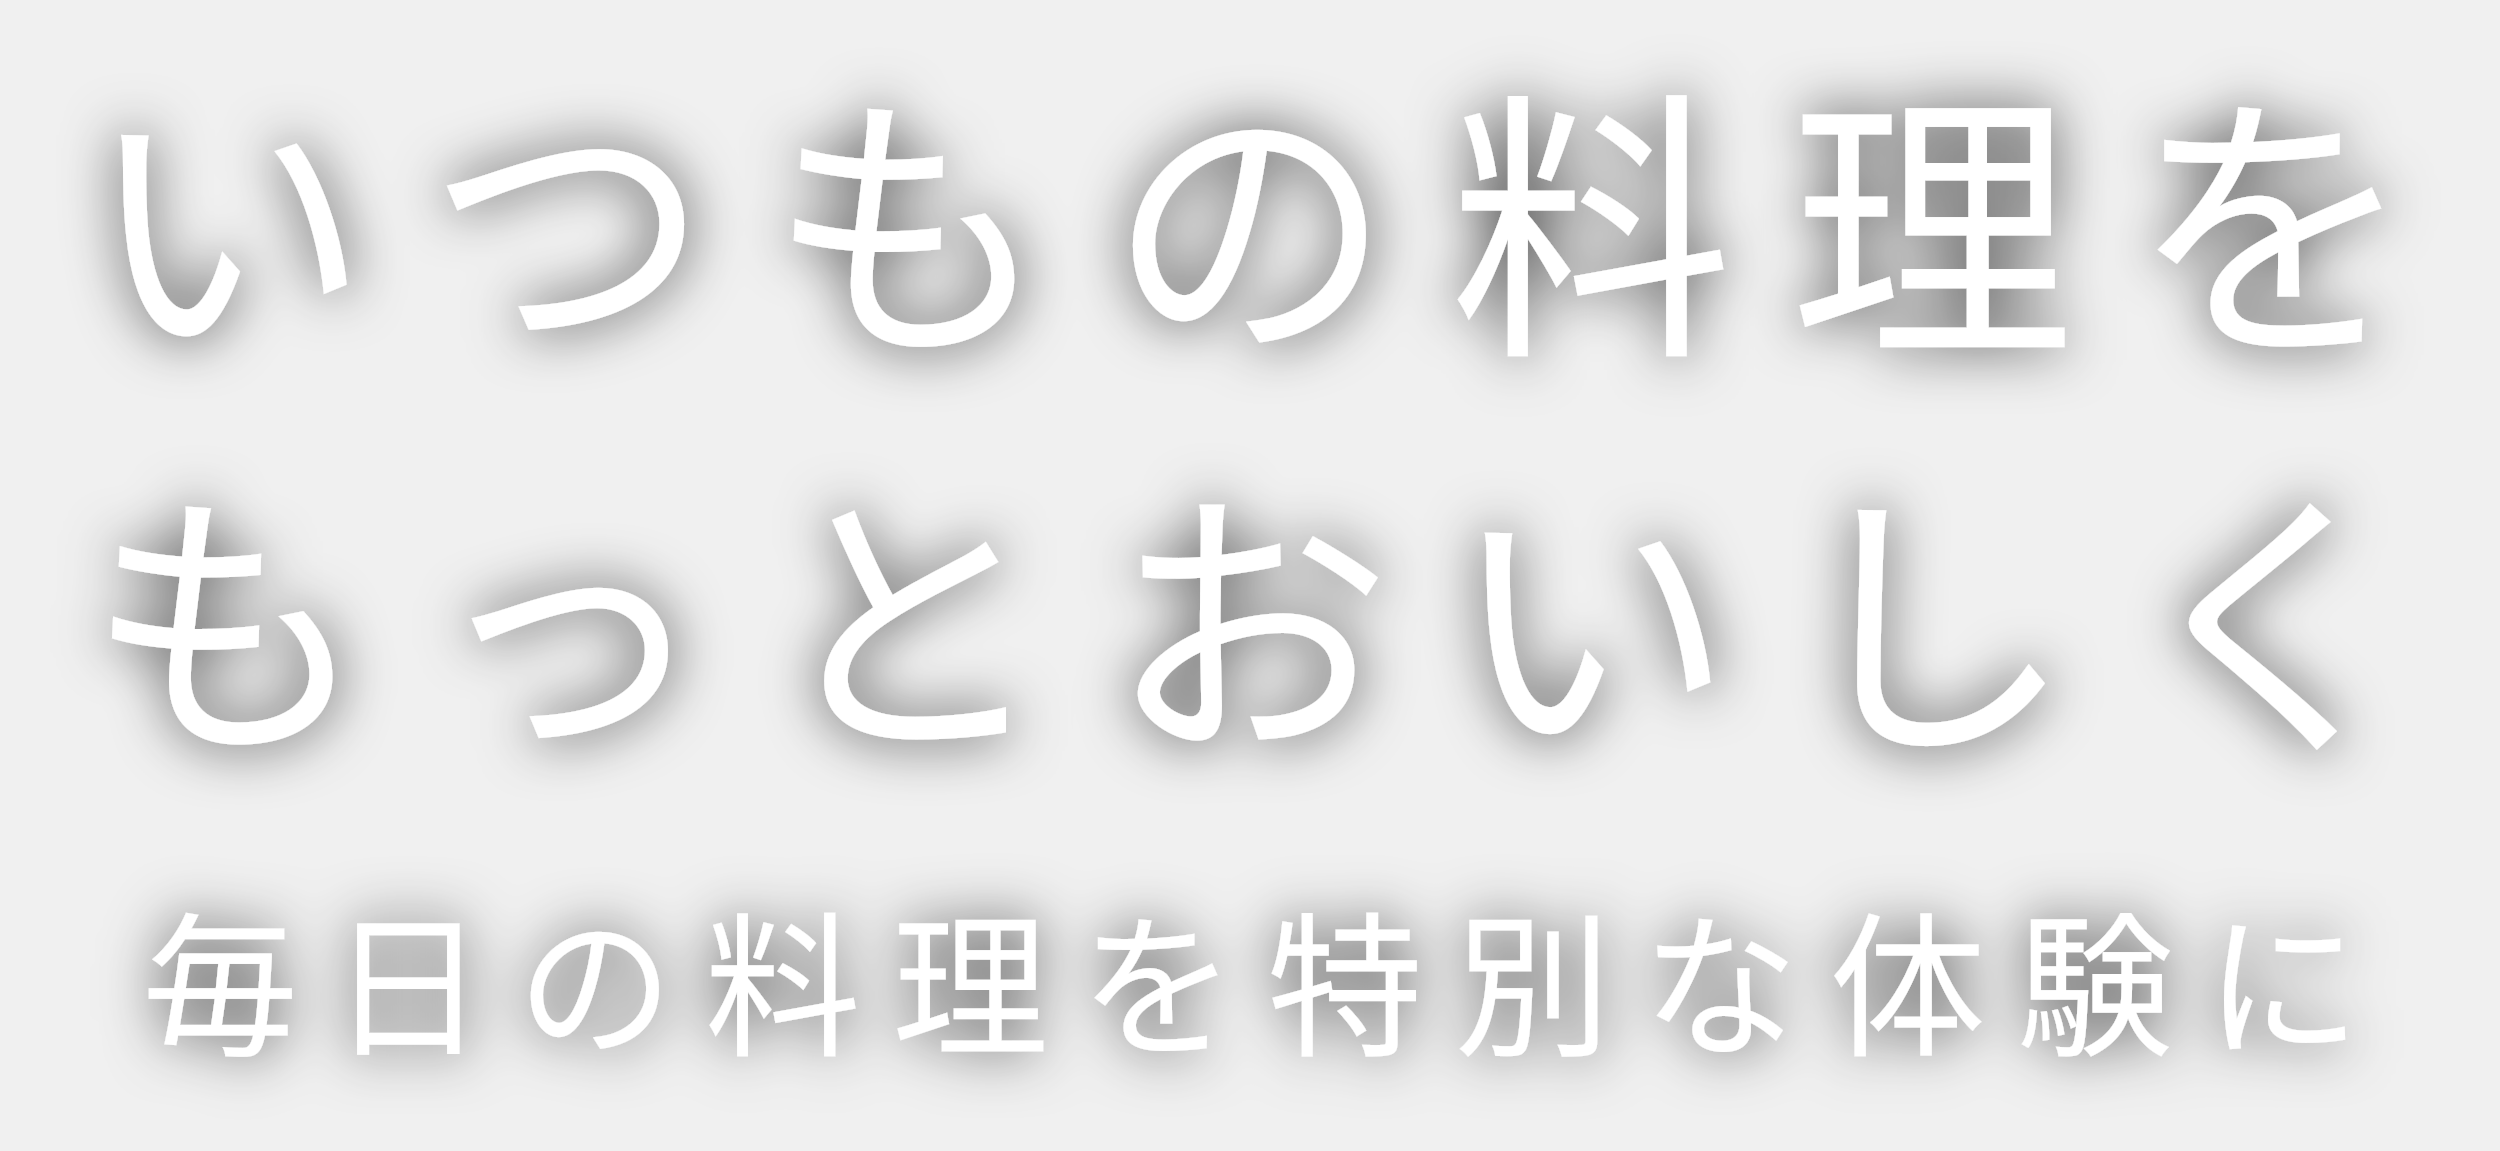
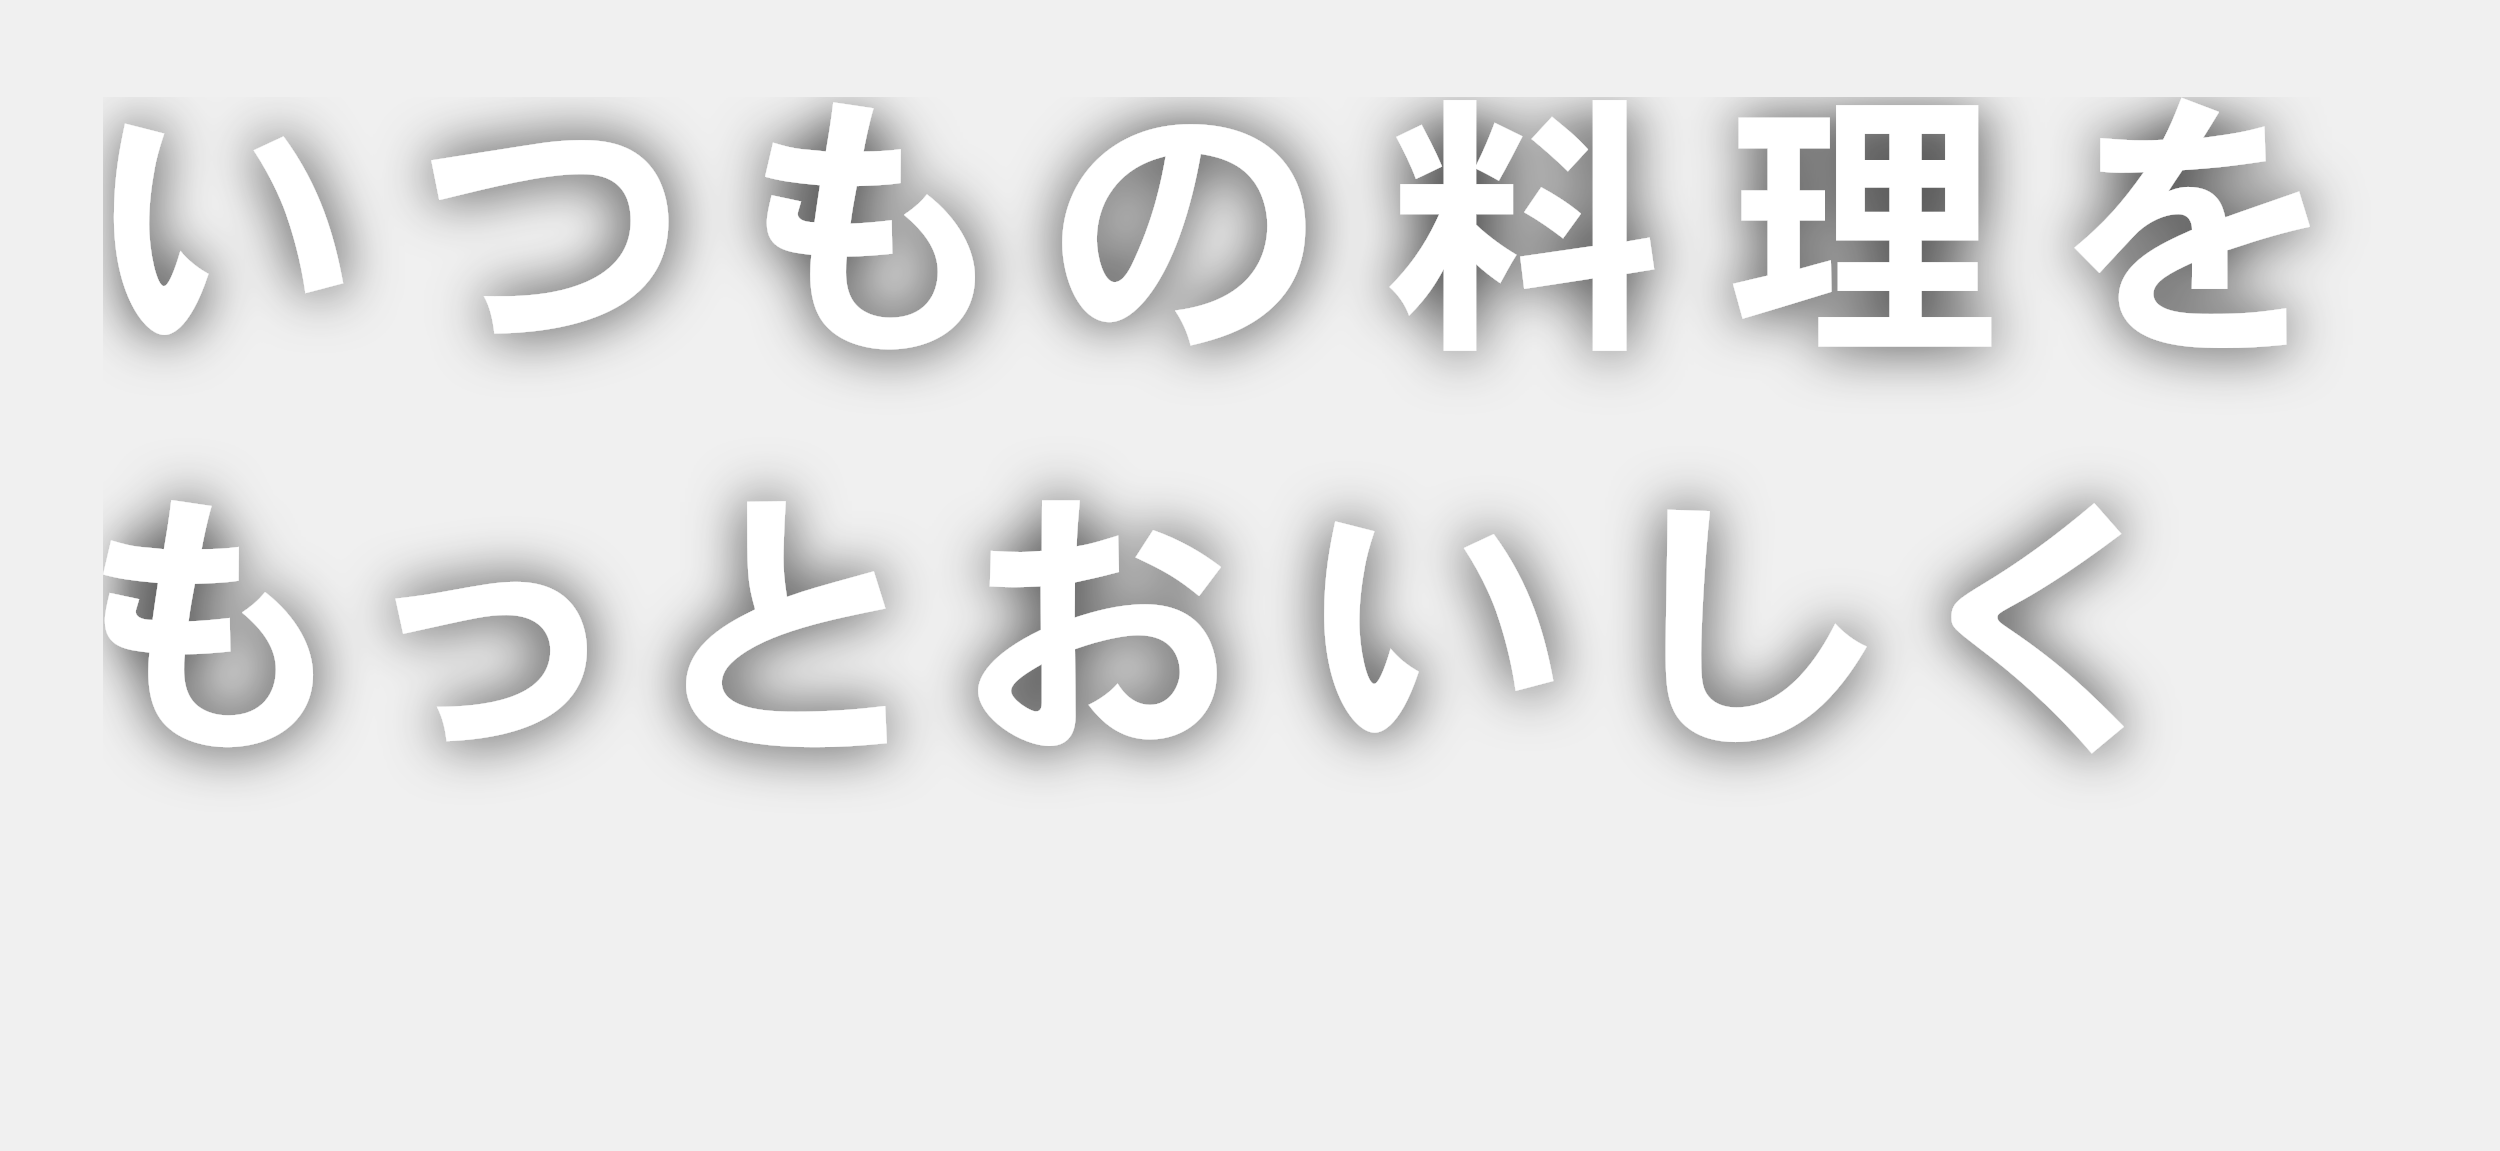
- <svg xmlns="http://www.w3.org/2000/svg" width="352" height="162" viewBox="0 0 352 162">
+ <svg xmlns="http://www.w3.org/2000/svg" id="_レイヤー_1" data-name="レイヤー_1" version="1.1" viewBox="0 0 352 162">
  <defs>
-     <filter id="いつもの料理を_もっとおいしく" x="0" y="0" width="352" height="120" filterUnits="userSpaceOnUse">
-       <feOffset input="SourceAlpha" />
-       <feGaussianBlur stdDeviation="4" result="blur" />
+     <style>
+       .st0 {
+         filter: url(#_いつもの料理を_もっとおいしく);
+       }
+ 
+       .st1 {
+         filter: url(#_毎日の料理を特別な体験に);
+       }
+ 
+       .st2 {
+         isolation: isolate;
+       }
+ 
+       .st3 {
+         fill: #fff;
+       }
+     </style>
+     <filter id="_いつもの料理を_もっとおいしく" data-name="いつもの料理を_もっとおいしく" x="0" y="0" width="352" height="120">
+       <feOffset />
+       <feGaussianBlur result="blur" stdDeviation="4" />
      <feFlood flood-opacity="0.769" />
-       <feComposite operator="in" in2="blur" />
+       <feComposite in2="blur" operator="in" />
      <feComposite in="SourceGraphic" />
    </filter>
-     <filter id="毎日の料理を特別な体験に" x="8" y="116" width="337" height="46" filterUnits="userSpaceOnUse">
-       <feOffset input="SourceAlpha" />
-       <feGaussianBlur stdDeviation="4" result="blur-2" />
+     <filter id="_毎日の料理を特別な体験に" data-name="毎日の料理を特別な体験に" x="8" y="116" width="337" height="46">
+       <feOffset />
+       <feGaussianBlur result="blur-2" stdDeviation="4" />
      <feFlood flood-opacity="0.769" />
-       <feComposite operator="in" in2="blur-2" />
+       <feComposite in2="blur-2" operator="in" />
      <feComposite in="SourceGraphic" />
    </filter>
  </defs>
-   <g id="グループ_32" data-name="グループ 32" transform="translate(-873 -180)">
-     <g transform="matrix(1, 0, 0, 1, 873, 180)" filter="url(#いつもの料理を_もっとおいしく)">
-       <text id="いつもの料理を_もっとおいしく-2" data-name="いつもの料理を もっとおいしく" transform="translate(12 47)" fill="#fff" font-size="40" font-family="HeiseiKakuGoStd-W7, Heisei Kaku Gothic Std" letter-spacing="0.2em">
-         <tspan x="0" y="0">いつもの料理を</tspan>
-         <tspan x="0" y="56">もっとおいしく</tspan>
-       </text>
+   <g id="_グループ_32" data-name="グループ_32">
+     <g class="st0">
+       <g id="_いつもの料理を_もっとおいしく-2" data-name="いつもの料理を_もっとおいしく-2" class="st2">
+         <g class="st2">
+           <path class="st3" d="M23.118,18.805c-.8,2.399-1.12,3.76-1.32,4.839-.48,2.56-.8,5.239-.8,7.879,0,3.92,1.08,8.759,2.08,8.759.84,0,2-3.84,2.32-4.959 1,1.239,2.399,2.399,3.959,3.239-2.799,8.519-5.719,8.599-6.199,8.599-2.799,0-7.119-5.839-7.119-16.638,0-5.559.84-9.798,1.56-13.117l5.519,1.399ZM39.916,19.205c5.159,6.998,7.199,14.117,8.398,20.676l-5.319,1.4c-.64-4.64-1.919-8.839-2.519-10.519-.4-1.359-1.96-5.359-4.759-9.599l4.199-1.959Z" />
+           <path class="st3" d="M60.72,22.565c2.439-.36,13.398-2.12,15.677-2.439,1.16-.16,3.239-.4,5.439-.4,3.12,0,7.958.36,10.678,5.039.68,1.2,1.6,3.439,1.6,6.399,0,13.678-16.117,15.757-24.516,15.797-.2-1.8-.6-3.76-1.48-5.279,3.479.08,11.038.28,16.277-2.959,2.919-1.84,4.399-4.359,4.399-7.639,0-6.56-5.279-6.56-7.039-6.56-5.239,0-12.518,1.84-19.916,3.64l-1.12-5.599Z" />
+           <path class="st3" d="M122.998,15.245c-.64,2.08-1.28,5.359-1.4,6.079,1.72,0,3.519-.08,5.239-.32l-.04,4.76c-2.24.359-4.319.359-6.159.44-.32,1.64-.68,3.68-.88,5.279,1.6-.04,3.879-.24,5.799-.479l.08,4.719c-1.92.2-4.279.4-6.399.4-.12.88-.12,1.56-.12,2.159,0,2.88.92,4.519,2.399,5.439.76.479,2,1,3.839,1,4.839,0,6.679-3.24,6.679-6.439,0-2.919-1.64-5.439-4.759-8.038,1.08-.721,2.279-1.64,3.239-2.88,4.56,3.519,6.759,7.919,6.759,11.638,0,6.239-5.159,10.198-12.158,10.198-2.919,0-5.919-.84-7.879-2.439-1.6-1.279-3.159-3.439-3.159-8.158,0-.76.04-1.64.16-2.72-3.239-.36-6.279-.72-6.279-4.519,0-.96.28-2.239.68-3.879l4.16.88c-.44,1.44-.48,1.6-.48,1.76,0,.6.6,1.159,2.359,1.159.2-1.52.52-3.599.76-5.198-3.919-.36-5.479-.601-7.719-1.2l1.12-4.799c1.88.56,2.799.76,3.799.88.92.119,1.92.159,3.64.359.16-.84.8-4.759,1.04-6.919l5.679.84Z" />
+           <path class="st3" d="M165.438,43.721c10.878-1.36,12.998-7.759,12.998-11.958,0-2.439-.84-4.959-2.119-6.479-1.56-1.999-3.999-3.119-7.239-3.599-2.919,16.517-8.878,23.676-12.838,23.676-4.319,0-6.679-6.279-6.679-11.158,0-8.958,7.039-16.717,18.077-16.717,10.519,0,16.157,6.078,16.157,14.477,0,3.959-1,9.358-7.239,13.317-1.879,1.16-4.319,2.319-8.918,3.359-.44-1.8-1.24-3.56-2.2-4.919ZM156.24,27.283c-1,1.52-1.8,3.8-1.8,6.359,0,2.479.96,6.079,2.479,6.079,1.24,0,2.08-1.8,2.36-2.28,3.199-6.639,4.199-11.878,4.839-15.438-1.72.44-5.439,1.44-7.878,5.279Z" />
+           <path class="st3" d="M214.357,19.205c-.999,1.959-2.159,4.199-3.318,6.238-.92-.519-2.32-1.279-3.2-1.68v2.16h5.199v4.239h-5.199v1.48c1.681,1.6,3.84,3.159,5.679,4.239-.84,1.319-1.52,2.64-2.279,3.999-1.119-.76-2.359-1.72-3.399-2.68v12.198h-4.56v-11.518c-1.119,2.039-2.318,3.999-4.879,6.559-.56-1.6-1.6-2.999-2.76-4.039,3.92-3.96,5.68-7.359,7-10.238h-5.479v-4.239h6.118v-11.838h4.56v9.198c1-1.96,1.96-4.279,2.6-5.999l3.919,1.92ZM199.36,25.204c-.68-1.88-1.68-3.88-2.759-5.92l3.559-1.72c.801,1.56,1.76,3.24,2.88,5.88l-3.68,1.76ZM228.996,14.086v19.916l3.279-.56.64,4.479-3.919.64v10.838h-4.72v-10.198l-9.679,1.48-.56-4.559,10.238-1.48V14.086h4.72ZM220.077,33.563c-1.68-1.28-3.479-2.56-5.479-3.68l2.4-3.519c1.879,1,3.879,2.28,5.599,3.72l-2.519,3.479ZM220.757,24.124c-1.6-1.56-3.319-3.08-5.119-4.56l2.88-3.119c1.68,1.399,3.478,2.76,5.079,4.599l-2.84,3.08Z" />
+           <path class="st3" d="M257.639,16.566v4.319h-4.239v5.919h3.56v4.239h-3.56v6.799c1.319-.36,2.999-.84,4.399-1.2l.08,4.439c-2,.64-10.758,3.279-12.518,3.799l-1.36-4.919c1.56-.359,3.28-.8,4.88-1.159v-7.759h-3.68v-4.239h3.68v-5.919h-4.08v-4.319h12.838ZM278.516,14.806v19.036h-7.959v3.08h7.879v4.039h-7.879v3.68h9.799v4.159h-24.316v-4.159h9.998v-3.68h-7.278v-4.039h7.278v-3.08h-7.519V14.806h19.997ZM262.559,18.845v3.68h3.478v-3.68h-3.478ZM262.559,26.404v3.439h3.478v-3.439h-3.478ZM270.557,18.845v3.68h3.319v-3.68h-3.319ZM270.557,26.404v3.439h3.319v-3.439h-3.319Z" />
+           <path class="st3" d="M312.438,15.766c-.72,1.199-1.52,2.519-2.239,3.639,4.479-.6,5.679-.8,8.639-1.6l.16,4.879c-5.119.761-6.56.92-11.718,1.28-.641.92-1.36,2.04-1.961,2.96,1.32-.52,2.12-.601,2.76-.601,4.279,0,4.92,2.88,5.239,4.279,2.28-.84,9.679-3.359,10.398-3.64l1.52,4.96c-3.359.72-6.799,1.68-11.638,3.319v5.439h-4.999c.04-.999.04-2.399.04-3.679-3,1.399-5.439,2.6-5.439,4.359,0,2.839,5.359,2.839,8.159,2.839,4.358,0,6.639-.199,10.518-.8l.04,5.119c-3.68.36-5.639.48-8.639.48s-8.918,0-12.357-2.4c-1.48-1.039-2.6-2.599-2.6-4.719,0-4.839,5.719-7.479,10.318-9.519,0-1.12-.48-2.199-1.92-2.199-2,0-4.159,1.079-5.68,2.479-.92.88-4.679,4.999-5.439,5.799l-3.519-3.56c4.279-3.519,6.759-6.398,9.759-10.638-1.52.08-2.32.08-3.519.08-.68,0-1.44-.04-2.6-.16v-4.72c3.519.28,4.398.32,5.919.32.72,0,1.64,0,2.919-.08,1.041-2.04,1.28-2.56,2.6-5.919l5.279,2Z" />
+         </g>
+         <g class="st2">
+           <path class="st3" d="M29.797,71.245c-.64,2.08-1.28,5.359-1.4,6.079,1.72,0,3.519-.08,5.239-.32l-.04,4.76c-2.24.359-4.319.359-6.159.44-.32,1.64-.68,3.68-.88,5.279,1.6-.04,3.879-.24,5.799-.479l.08,4.719c-1.92.2-4.279.4-6.399.4-.12.88-.12,1.56-.12,2.159,0,2.88.92,4.519,2.399,5.439.76.479,2,1,3.839,1,4.839,0,6.679-3.24,6.679-6.439,0-2.919-1.64-5.439-4.759-8.038,1.08-.721,2.279-1.64,3.239-2.88,4.56,3.519,6.759,7.919,6.759,11.638,0,6.239-5.159,10.198-12.158,10.198-2.919,0-5.919-.84-7.879-2.439-1.6-1.279-3.159-3.439-3.159-8.158,0-.76.04-1.64.16-2.72-3.239-.36-6.279-.72-6.279-4.519,0-.96.28-2.239.68-3.879l4.159.88c-.44,1.44-.48,1.6-.48,1.76,0,.6.6,1.159,2.359,1.159.2-1.52.52-3.599.76-5.198-3.919-.36-5.479-.601-7.719-1.2l1.12-4.799c1.88.56,2.799.76,3.799.88.92.119,1.92.159,3.64.359.16-.84.8-4.759,1.04-6.919l5.679.84Z" />
+           <path class="st3" d="M55.68,84.283c3.679-.4,5.679-.76,7.398-1.08,4.64-.84,6.959-1.279,9.559-1.279,8.838,0,9.998,6.759,9.998,9.519,0,11.878-15.638,12.758-19.757,12.917-.2-1.68-.56-3.319-1.36-4.839,6.159,0,15.957-.96,15.957-7.959,0-2.64-1.84-4.959-6.159-4.959-2.68,0-4.079.32-14.558,2.64l-1.08-4.959Z" />
+           <path class="st3" d="M110.638,70.566c-.28,4.319-.32,7.479-.32,7.999,0,1.52.08,2.839.48,5.479,3.08-1.08,3.959-1.319,12.238-3.6l1.64,5.239c-7.599,1.52-16.717,3.359-21.237,7.239-.519.44-1.799,1.56-1.799,3.199,0,4.079,7.679,4.079,10.518,4.079,3.519,0,7.839-.199,12.478-.8l.24,5.239c-4.119.4-6.479.56-10.038.56-3.879,0-9.479-.239-12.918-1.64-4.199-1.72-5.319-4.959-5.319-7.078,0-5.959,6.439-9.039,9.719-10.679-1.12-4.039-1.12-4.799-1.12-15.157l5.439-.08Z" />
+           <path class="st3" d="M152.038,70.445c-.24,2.88-.36,3.999-.44,6.479,1.96-.32,2.839-.601,5.839-1.52l.12,5.119c-2.72.721-3.08.8-6.199,1.48,0,1.52-.04,3.439-.04,4.959,2.56-.84,6.199-1.88,9.878-1.88,9.039,0,10.118,7.159,10.118,9.719,0,5.959-4.479,9.318-9.398,9.318-3.399,0-6.239-1.64-8.638-4.88,1.44-.68,3.04-1.76,4.079-2.999,1.44,2.359,3.16,2.999,4.559,2.999,2.92,0,4.2-2.839,4.2-4.559,0-2-.96-5.239-5.879-5.239-1.64,0-4.999.56-8.878,1.96.04,2.999.08,7.278.08,9.518,0,1.48-.48,4.12-3.679,4.12-3.839,0-10.039-3.92-10.039-7.799,0-1.88,1.64-5.079,8.838-8.559,0-1.52-.04-4.159-.04-6.119-1.92.08-2.8.12-3.72.12-.88,0-1.799-.04-3.439-.12l.16-4.999c2.12.12,2.839.16,4.159.16.84,0,1.76-.08,2.999-.16,0-1.08.04-6.079.04-7.119h5.319ZM146.679,93.522c-2.12,1.2-4.319,2.56-4.319,3.76,0,1.239,2.72,2.879,3.439,2.879.32,0,.88,0,.88-1.199v-5.439ZM168.835,83.923c-2.799-2.279-4.599-3.439-8.959-5.439l2.479-3.84c3.959,1.4,6.999,3.239,9.559,5.199l-3.08,4.079Z" />
+           <path class="st3" d="M193.519,74.805c-.8,2.399-1.119,3.76-1.32,4.839-.479,2.56-.799,5.239-.799,7.879,0,3.92,1.079,8.759,2.079,8.759.84,0,1.999-3.84,2.319-4.959,1,1.239,2.4,2.399,3.959,3.239-2.799,8.519-5.719,8.599-6.198,8.599-2.8,0-7.118-5.839-7.118-16.638,0-5.559.84-9.798,1.559-13.117l5.519,1.399ZM210.316,75.205c5.16,6.998,7.199,14.117,8.398,20.676l-5.318,1.4c-.641-4.64-1.92-8.839-2.519-10.519-.4-1.359-1.96-5.359-4.76-9.599l4.199-1.959Z" />
+           <path class="st3" d="M240.759,71.965c-.76,6.919-1.239,16.838-1.239,20.117,0,2.8.08,4.239.6,5.279.359.72,1.44,2.239,4.359,2.239,7.039,0,11.678-7.278,13.918-11.798,1.239,1.359,2.839,2.56,4.439,3.239-2.36,4.039-8.199,13.438-18.477,13.438-5.799,0-7.879-2.999-8.438-3.919-1.4-2.439-1.4-5.439-1.4-9.519,0-2.76.28-16.237.28-19.276l5.959.199Z" />
+           <path class="st3" d="M298.678,75.165c-8.079,6.079-12.758,8.718-14.758,9.798-2.4,1.32-2.68,1.48-2.68,1.96,0,.519.48.84,1.48,1.52,7.679,5.159,11.839,9.358,16.317,13.878l-4.519,3.759c-5.719-6.679-11.477-11.518-15.477-14.518-4.039-3.119-4.279-3.279-4.279-4.719,0-1.88.959-2.479,4.639-4.72,4.84-2.919,9.719-6.398,15.477-11.277l3.8,4.319Z" />
+         </g>
+       </g>
    </g>
-     <g transform="matrix(1, 0, 0, 1, 873, 180)" filter="url(#毎日の料理を特別な体験に)">
-       <text id="毎日の料理を特別な体験に-2" data-name="毎日の料理を特別な体験に" transform="translate(20 147)" fill="#fff" font-size="22" font-family="HeiseiKakuGoStd-W5, Heisei Kaku Gothic Std" letter-spacing="0.2em">
-         <tspan x="0" y="0">毎日の料理を特別な体験に</tspan>
-       </text>
+     <g class="st1">
+       <g id="_毎日の料理を特別な体験に-2" data-name="毎日の料理を特別な体験に-2" class="st2">
+         <g class="st2">
+           <path class="st3" d="M40.023,130.872v1.782h-14.39c-.814,1.275-1.452,2.222-3.322,4.422-.374-.594-.88-1.078-1.408-1.474,1.298-1.431,3.058-3.587,4.621-7.151l2.024.88c-.352.551-.594.99-.924,1.541h13.4ZM40.551,139.189v1.694h-2.574c-.066,1.013-.11,2.179-.176,3.081h2.266v1.87h-2.464c-.132,1.937-.572,2.685-3.719,3.103-.154-.792-.418-1.299-.902-1.959h1.804c.572,0,.594-.329.66-1.144h-9.857c-.088.484-.154.99-.22,1.452l-2.002-.286c.352-2.046.638-4.049.858-6.117h-3.037v-1.694h3.301c.154-1.562.33-3.366.484-4.774h13.202c-.022,1.65-.088,3.455-.11,4.774h2.486ZM26.205,140.883c-.11,1.057-.242,2.091-.397,3.081h3.939c.088-.946.198-2.091.308-3.081h-3.851ZM26.799,136.153c-.11,1.013-.22,2.091-.352,3.036h3.763c.088-.945.176-2.09.242-3.036h-3.653ZM31.596,143.964h4.048c.066-.902.154-1.98.198-3.081h-3.96l-.286,3.081ZM32.3,136.153c-.088,1.013-.198,2.112-.286,3.036h3.917c.044-.968.088-2.112.088-3.036h-3.719Z" />
+           <path class="st3" d="M63.299,130.278v17.404h-2.244v-1.122h-8.626v1.475h-2.134v-17.757h13.004ZM52.429,132.192v5.149h8.626v-5.149h-8.626ZM52.429,139.211v5.479h8.626v-5.479h-8.626Z" />
+           <path class="st3" d="M82.085,145.834c5.171-.88,7.305-3.41,7.305-7.064,0-3.828-2.222-5.875-6.029-6.16-1.144,7.15-3.631,11.31-4.863,12.585-.638.66-1.276.793-1.694.793-2.134,0-3.696-2.971-3.696-6.117,0-5.237,4.158-8.934,9.967-8.934,2.266,0,5.082.924,6.535,2.398,1.386,1.431,2.024,3.41,2.024,5.369,0,6.314-5.237,8.229-8.647,9.065-.22-.77-.528-1.387-.902-1.937ZM75.088,139.827c0,2.2.858,3.916,1.826,3.916.726,0,1.43-1.562,1.805-2.332,1.144-2.53,2.288-5.896,2.596-8.669-3.389.66-6.227,3.059-6.227,7.085Z" />
+           <path class="st3" d="M105.009,128.892v6.776h3.059v1.782h-3.059v1.211c.902.924,2.134,1.848,3.257,2.442-.44.571-.792,1.188-1.123,1.76-.726-.484-1.496-1.1-2.134-1.694v7.151h-1.936v-7.305c-.836,1.628-1.76,2.992-3.015,4.312-.22-.639-.726-1.255-1.298-1.629,1.716-1.826,3.015-3.696,3.939-6.249h-3.257v-1.782h3.631v-6.776h1.936ZM100.696,134.811c-.396-.969-.88-2.068-1.452-3.147l1.584-.704c.506,1.012,1.056,2.112,1.497,3.147l-1.628.704ZM108.595,131.62c-.484,1.078-1.1,2.376-1.65,3.454-.462-.308-.924-.594-1.452-.88.506-1.078.924-2.267,1.342-3.455l1.76.881ZM116.715,128.869v11.244l2.024-.374.264,1.935-2.288.397v6.161h-2.112v-5.831l-5.611.858-.308-1.937,5.919-.88v-11.574h2.112ZM112.072,139.409c-.946-.704-1.936-1.387-2.904-1.959l1.166-1.584c.946.572,2.002,1.276,2.949,1.98l-1.21,1.562ZM112.292,134.128c-.748-.769-1.628-1.606-2.53-2.376l1.32-1.299c.924.749,1.826,1.629,2.508,2.465l-1.298,1.21Z" />
+           <path class="st3" d="M132.664,130.409v1.849h-2.552v3.652h2.112v1.849h-2.112v4.423c.682-.198,1.804-.507,2.64-.77l.044,1.87c-1.518.484-2.464.815-3.366,1.101-1.078.33-2.134.66-3.455,1.1l-.704-2.112c.858-.22,1.958-.483,2.926-.704v-4.906h-2.333v-1.849h2.333v-3.652h-2.596v-1.849h7.063ZM143.863,129.486v10.033h-4.379v2.179h4.621v1.694h-4.621v2.597h5.501v1.804h-13.268v-1.804h5.897v-2.597h-4.29v-1.694h4.29v-2.179h-4.379v-10.033h10.628ZM135.018,131.246v2.574h2.597v-2.574h-2.597ZM135.018,135.383v2.397h2.597v-2.397h-2.597ZM139.484,131.246v2.574h2.354v-2.574h-2.354ZM139.484,135.383v2.397h2.354v-2.397h-2.354Z" />
+           <path class="st3" d="M162.166,129.904c-.484.792-1.056,1.761-1.474,2.377,2.486-.221,3.807-.484,5.281-.881l.11,1.959c-3.147.44-4.092.55-6.447.682-.418.66-.99,1.475-1.32,2.024.682-.176,1.1-.242,1.452-.242,2.728,0,2.883,2.024,2.927,2.597,2.002-.77,4.026-1.519,6.051-2.244l.704,2.134c-2.53.484-4.797,1.276-6.711,1.958.022.946.022,2.377.044,3.213h-2.002v-2.486c-1.826.792-3.829,1.694-3.829,3.036,0,1.87,3.719,1.87,4.907,1.87,1.474,0,3.168-.044,5.831-.44v2.112c-2.597.22-4.489.264-5.193.264-1.628,0-4.599-.065-6.183-1.32-.88-.66-1.276-1.518-1.276-2.354,0-2.508,3.212-3.894,5.743-5.017,0-.748-.022-1.716-1.364-1.716-2.046,0-3.014,1.034-6.183,4.709l-1.54-1.497c3.367-2.97,4.863-5.236,5.677-6.446-1.034.065-2.662.109-2.948.109-.308,0-.638-.021-.99-.044l-.066-1.892c.858.065,1.782.088,2.971.088.484,0,1.078,0,2.09-.066.638-1.231,1.034-2.178,1.518-3.366l2.222.88Z" />
+           <path class="st3" d="M181.547,128.913v4.489h2.003v1.672h-2.003v3.982c.639-.22,1.299-.483,1.959-.726v1.935c-.594.221-1.32.463-1.959.66v7.525h-1.98v-6.843c-.989.286-2.156.682-3.19,1.034l-.616-2.024,3.806-.99v-4.555h-1.539c-.177,1.034-.418,2.156-.748,3.278-.529-.44-1.123-.792-1.761-.99.792-2.64.902-3.477,1.342-6.864l1.87.396c-.131.815-.285,1.761-.396,2.509h1.231v-4.489h1.98ZM190.568,128.913v2.772h4.225v1.717h-4.225v2.354h5.127v1.628h-2.311v2.311h2.047v1.694h-2.047v5.479c0,.968-.197,1.606-3.389,1.606-.109-.704-.418-1.475-.857-2.024h1.958c.22,0,.308-.154.308-.352v-4.708h-7.261v-1.694h7.261v-2.311h-7.744v-1.628h4.885v-2.354h-4.027v-1.717h4.027v-2.772h2.023ZM186.542,141.94c.88.88,1.716,1.914,2.509,2.971l-1.541,1.1c-.726-.968-1.54-2.002-2.398-2.927l1.431-1.144Z" />
+           <path class="st3" d="M212.678,129.596v7.503h-4.885c0,.726-.044,1.562-.109,2.288h5.016c-.043,3.213-.264,6.228-.506,7.085-.33,1.255-1.275,1.629-3.784,2.091-.044-.858-.176-1.475-.462-2.223h1.782c.308,0,.462-.066.528-.374.088-.352.308-2.179.352-4.841h-3.168c-.551,2.641-1.188,4.731-4.027,7.217-.461-.748-.791-1.166-1.342-1.628,3.08-2.553,3.652-5.017,3.74-9.615h-2.156v-7.503h9.021ZM205.527,131.334v4.137h5.127v-4.137h-5.127ZM216.836,131.136v12.233h-1.914v-12.233h1.914ZM220.973,129.024v16.965c0,1.649-.924,1.935-3.652,2.178-.088-.572-.242-1.1-.638-1.937h2.002c.22,0,.286-.132.286-.352v-16.855h2.002Z" />
+           <path class="st3" d="M236.834,129.838c-.264.924-.682,2.046-1.012,2.904.968-.154,2.046-.374,3.014-.595l.088,2.003c-1.275.264-2.617.462-3.74.616-1.298,3.498-2.618,7.062-4.994,11.419l-1.893-1.078c1.012-1.782,3.015-5.303,4.621-10.165-.463.044-.925.065-1.453.065-.572,0-1.209-.021-1.914-.088l.022-1.98c.814.132,1.716.197,2.486.197.55,0,1.078-.021,1.496-.088.374-1.166.726-2.464,1.056-3.828l2.223.616ZM243.039,136.549c-.198.924-.242,1.605-.242,2.552,0,.704.066,2.223.154,3.785,1.958.66,3.982,1.694,4.818,2.134l-1.166,2.068c-.836-.55-2.311-1.562-3.631-2.2,0,1.431-.373,2.332-1.826,2.839-.615.22-1.452.352-2.135.352-2.156,0-4.554-1.21-4.554-3.059,0-.968.726-2.948,4.07-2.948.308,0,1.255,0,2.464.286-.021-.639-.22-3.41-.22-4.005,0-.528.022-1.166.11-1.958l2.156.154ZM238.902,146.45c.594,0,1.122-.132,1.518-.397.551-.396.617-.858.617-1.364,0-.176-.022-.374-.022-.616-.638-.22-1.386-.462-2.442-.462-2.068,0-2.178,1.276-2.178,1.431,0,1.078,1.562,1.408,2.508,1.408ZM246.625,136.593c-1.672-.704-3.498-1.452-6.689-2.135l.483-1.804c2.157.396,3.829.792,7.019,1.98l-.815,1.959Z" />
+           <path class="st3" d="M260.109,135.03v-1.893h5.677v-4.312h1.937v4.312h5.698v1.893h-4.973c.572,1.342,2.333,5.215,6.051,8.229-.682.506-1.101,1.188-1.386,1.87-.682-.55-1.519-1.408-2.223-2.156v1.562h-3.168v3.917h-1.937v-3.917h-3.851v-1.54c-.704.748-1.276,1.364-1.959,1.937-.285-.462-.615-.99-1.056-1.452v4.995h-1.892v-11.332c-.683,1.21-1.387,2.311-2.135,3.257-.242-.748-.594-1.387-1.012-2.068,1.562-2.179,3.08-4.555,5.082-9.88l2.024.924c-.924,2.091-1.254,2.795-2.068,4.314v9.395c1.145-1.056,3.608-3.344,6.095-8.053h-4.906ZM265.786,142.798v-5.127c-1.804,2.882-2.772,4.026-3.719,5.127h3.719ZM267.723,142.798h3.08c-1.188-1.453-1.387-1.827-3.08-4.951v4.951Z" />
+           <path class="st3" d="M282.152,142.424c-.109,1.188-.285,2.552-.571,3.828l-1.122-.33c.352-1.122.615-2.509.703-3.608l.99.11ZM288.996,129.684l.021,1.672h-2.574v1.606h2.002v1.519h-2.002v1.628h2.112v1.431h-2.112v2.046h2.992c0,2.486-.506,6.755-.726,7.503-.132.484-.484.77-1.255,1.013-.285.088-1.297.374-2.353.483,0-.704-.133-1.21-.506-1.826h1.893c.549,0,.659-.308.879-2.376l-.879.176c-.287-.924-.595-1.716-1.079-2.553l.77-.264c.484.792.836,1.606,1.188,2.465.11-1.145.177-2.223.221-3.19h-4.335v.462h-1.694v-11.794h7.438ZM283.43,142.446c.197,1.078.33,2.112.396,3.257l-.946.021c-.021-.902-.088-2.09-.22-3.234l.77-.044ZM283.253,131.356v1.606h1.562v-1.606h-1.562ZM283.253,134.481v1.628h1.562v-1.628h-1.562ZM283.253,137.539v2.046h1.562v-2.046h-1.562ZM284.881,142.094c.287.88.572,1.826.815,2.86l-.968.22c-.132-.968-.33-2.002-.595-2.904l.748-.176ZM295.795,129.331l-.374.595c2.222,2.156,3.257,2.882,5.368,4.158-.549.484-.968,1.078-1.254,1.738-.748-.506-1.32-.924-1.87-1.408v1.078h-2.156v1.519h3.894v5.457h-3.41c1.144,2.42,3.147,3.74,4.796,4.422-.857.66-1.188,1.188-1.43,1.87-2.53-1.737-3.366-2.706-4.686-4.928-.946,1.914-1.694,3.08-4.379,4.994-.396-.66-.77-1.122-1.276-1.628,2.332-1.299,3.564-3.125,4.159-4.731h-3.059v-5.457h3.521v-1.519h-2.42v-.616c-.639.572-1.232,1.122-1.673,1.431-.418-.484-.88-.902-1.386-1.276,2.398-1.87,4.29-4.225,5.809-6.513l1.826.814ZM291.791,138.507v2.464h1.781c.066-.814.066-1.826.066-2.464h-1.848ZM297.049,133.93c-.748-.638-.968-.857-2.684-2.596-1.188,1.43-1.32,1.606-2.201,2.596h4.885ZM297.533,140.971v-2.464h-2.024c-.022.902-.065,1.694-.088,2.464h2.112Z" />
+           <path class="st3" d="M311.985,130.718c-.55,2.53-1.298,6.095-1.298,10.319,0,.968.065,3.454.572,6.359l-2.091.483c-.418-2.685-.572-4.269-.572-6.535,0-3.564.374-7.261,1.122-11.243l2.267.616ZM315.572,141.213c.021,2.047.109,3.433,5.963,3.433,1.649,0,2.464-.088,3.806-.374l.11,2.2c-1.145.154-2.09.242-3.542.242-7.35,0-8.296-2.244-8.296-5.589l1.959.088ZM324.263,134.26c-1.231-.132-1.958-.153-3.036-.153-2.553,0-4.312.242-6.644.704l-.221-2.003c1.717-.374,3.433-.66,6.909-.66.748,0,1.628.022,3.059.089l-.066,2.023Z" />
+         </g>
+       </g>
    </g>
  </g>
</svg>
